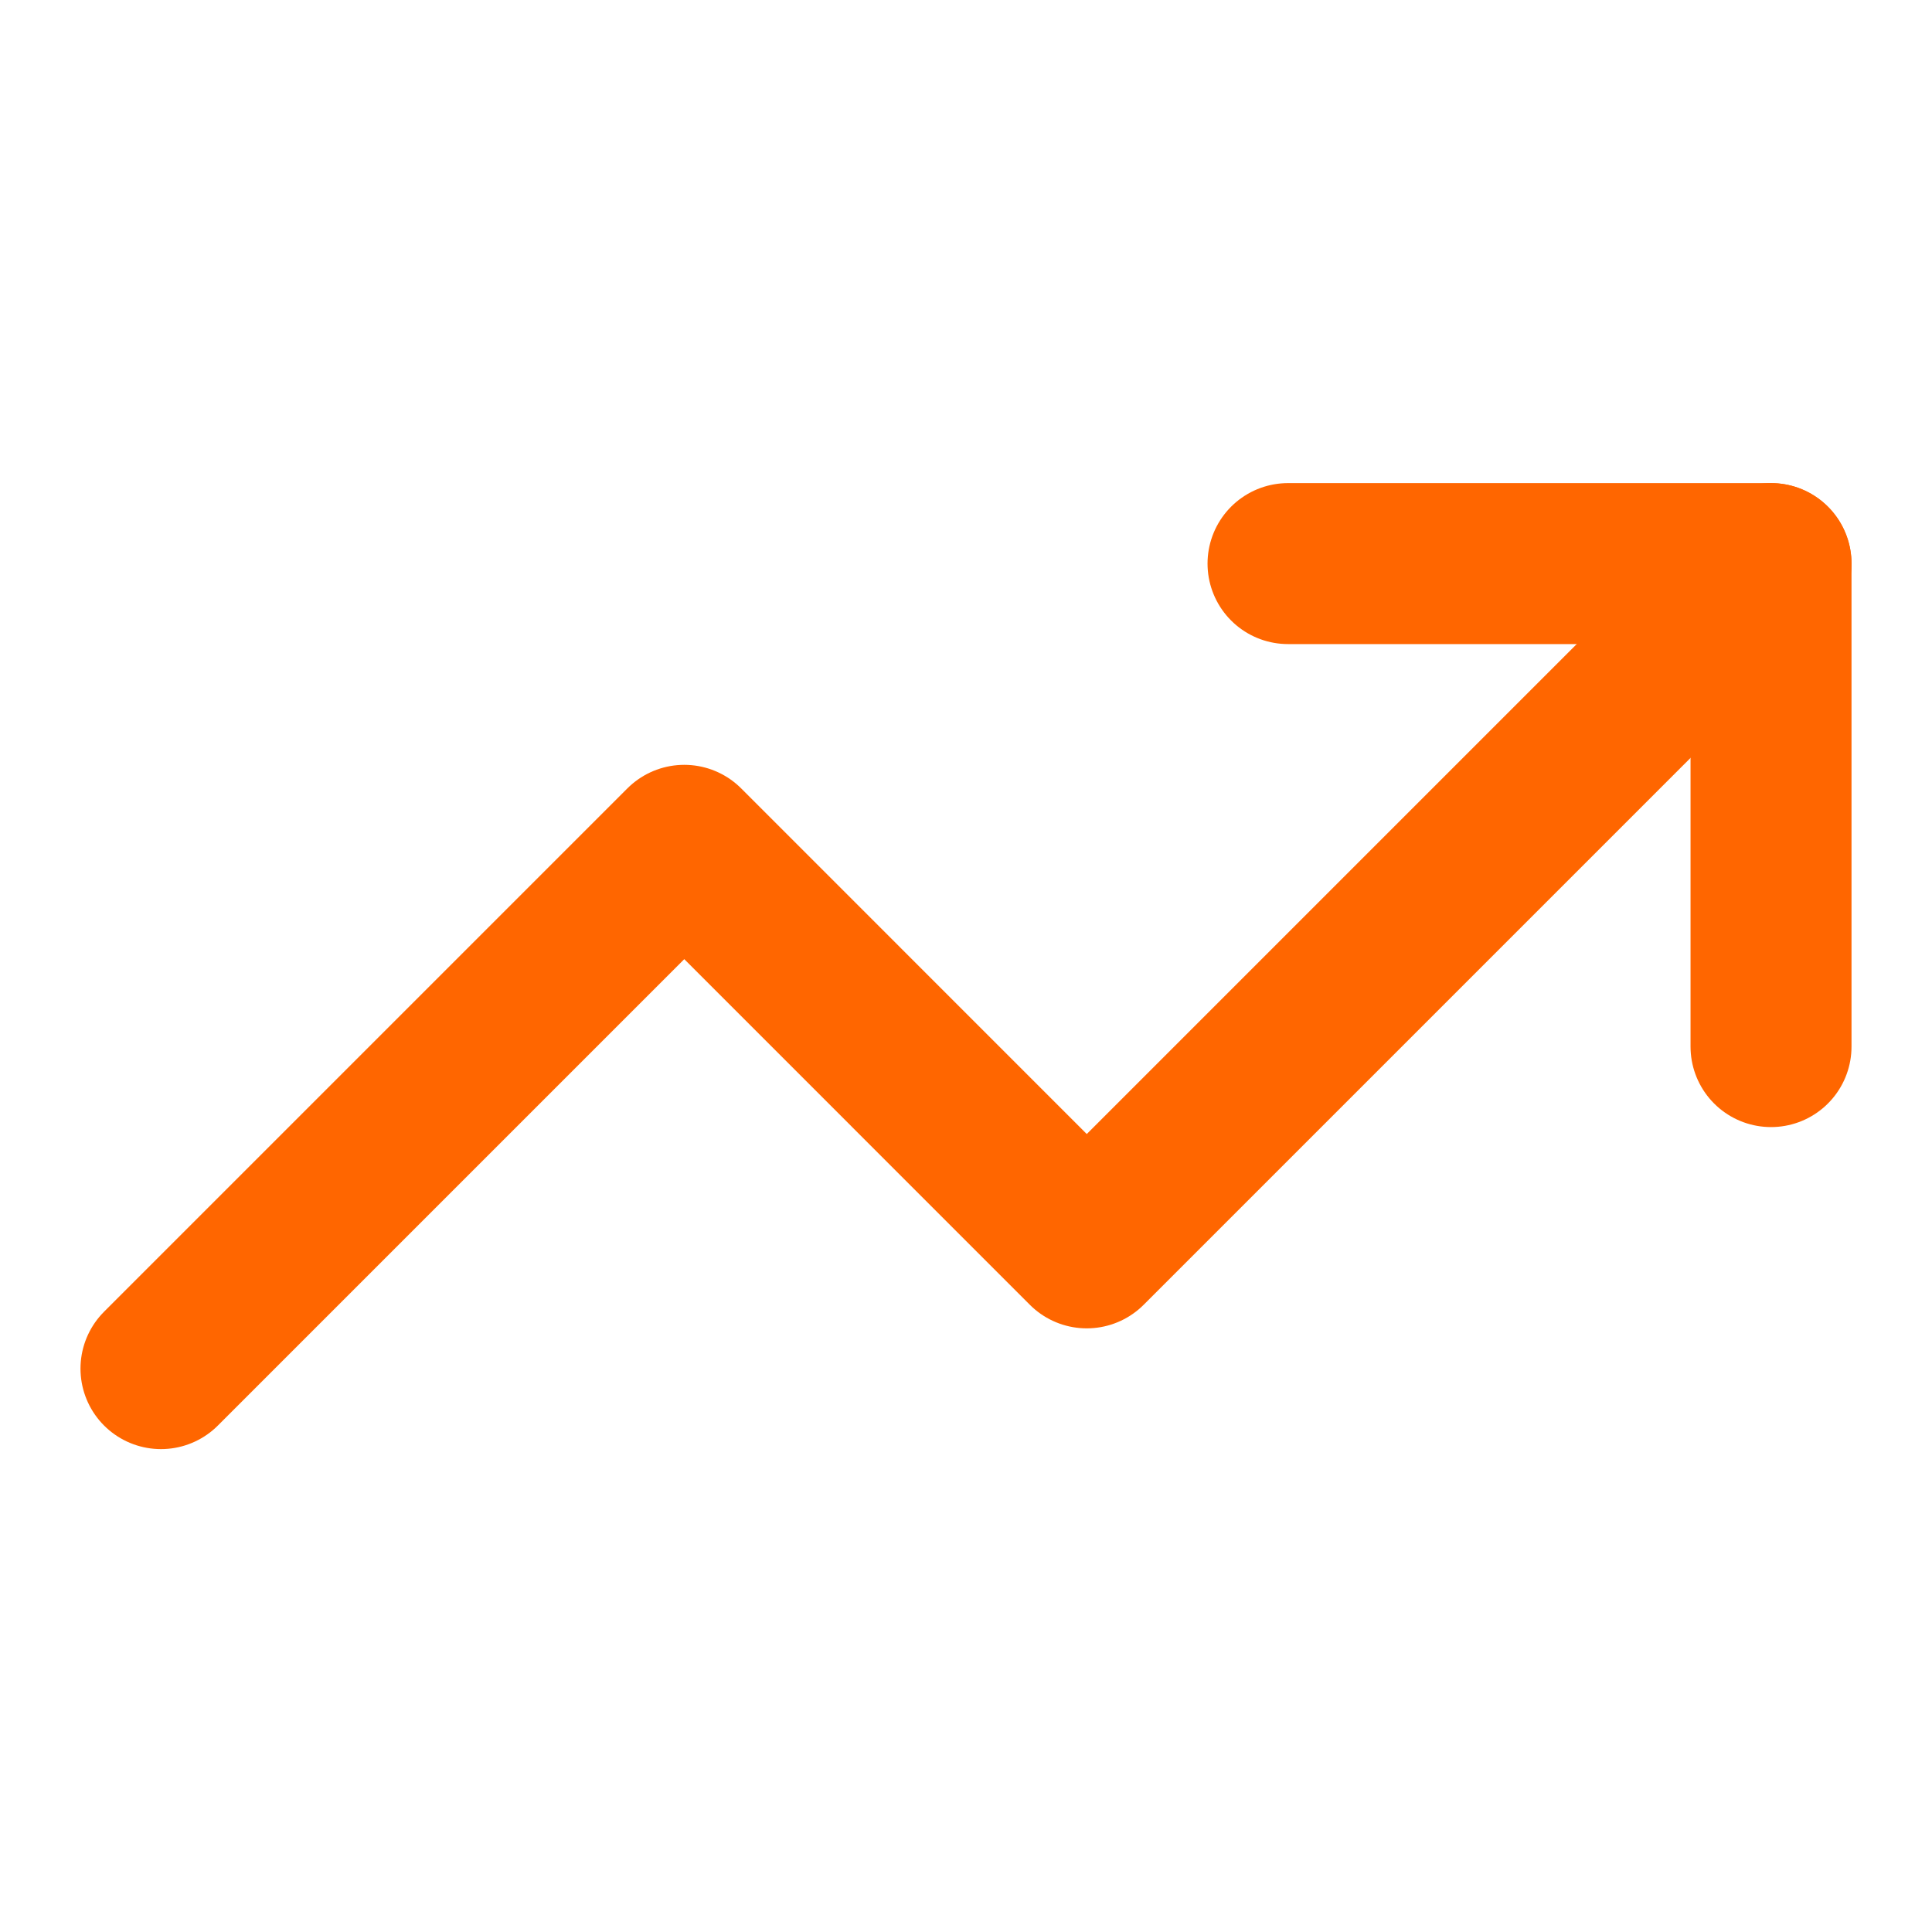
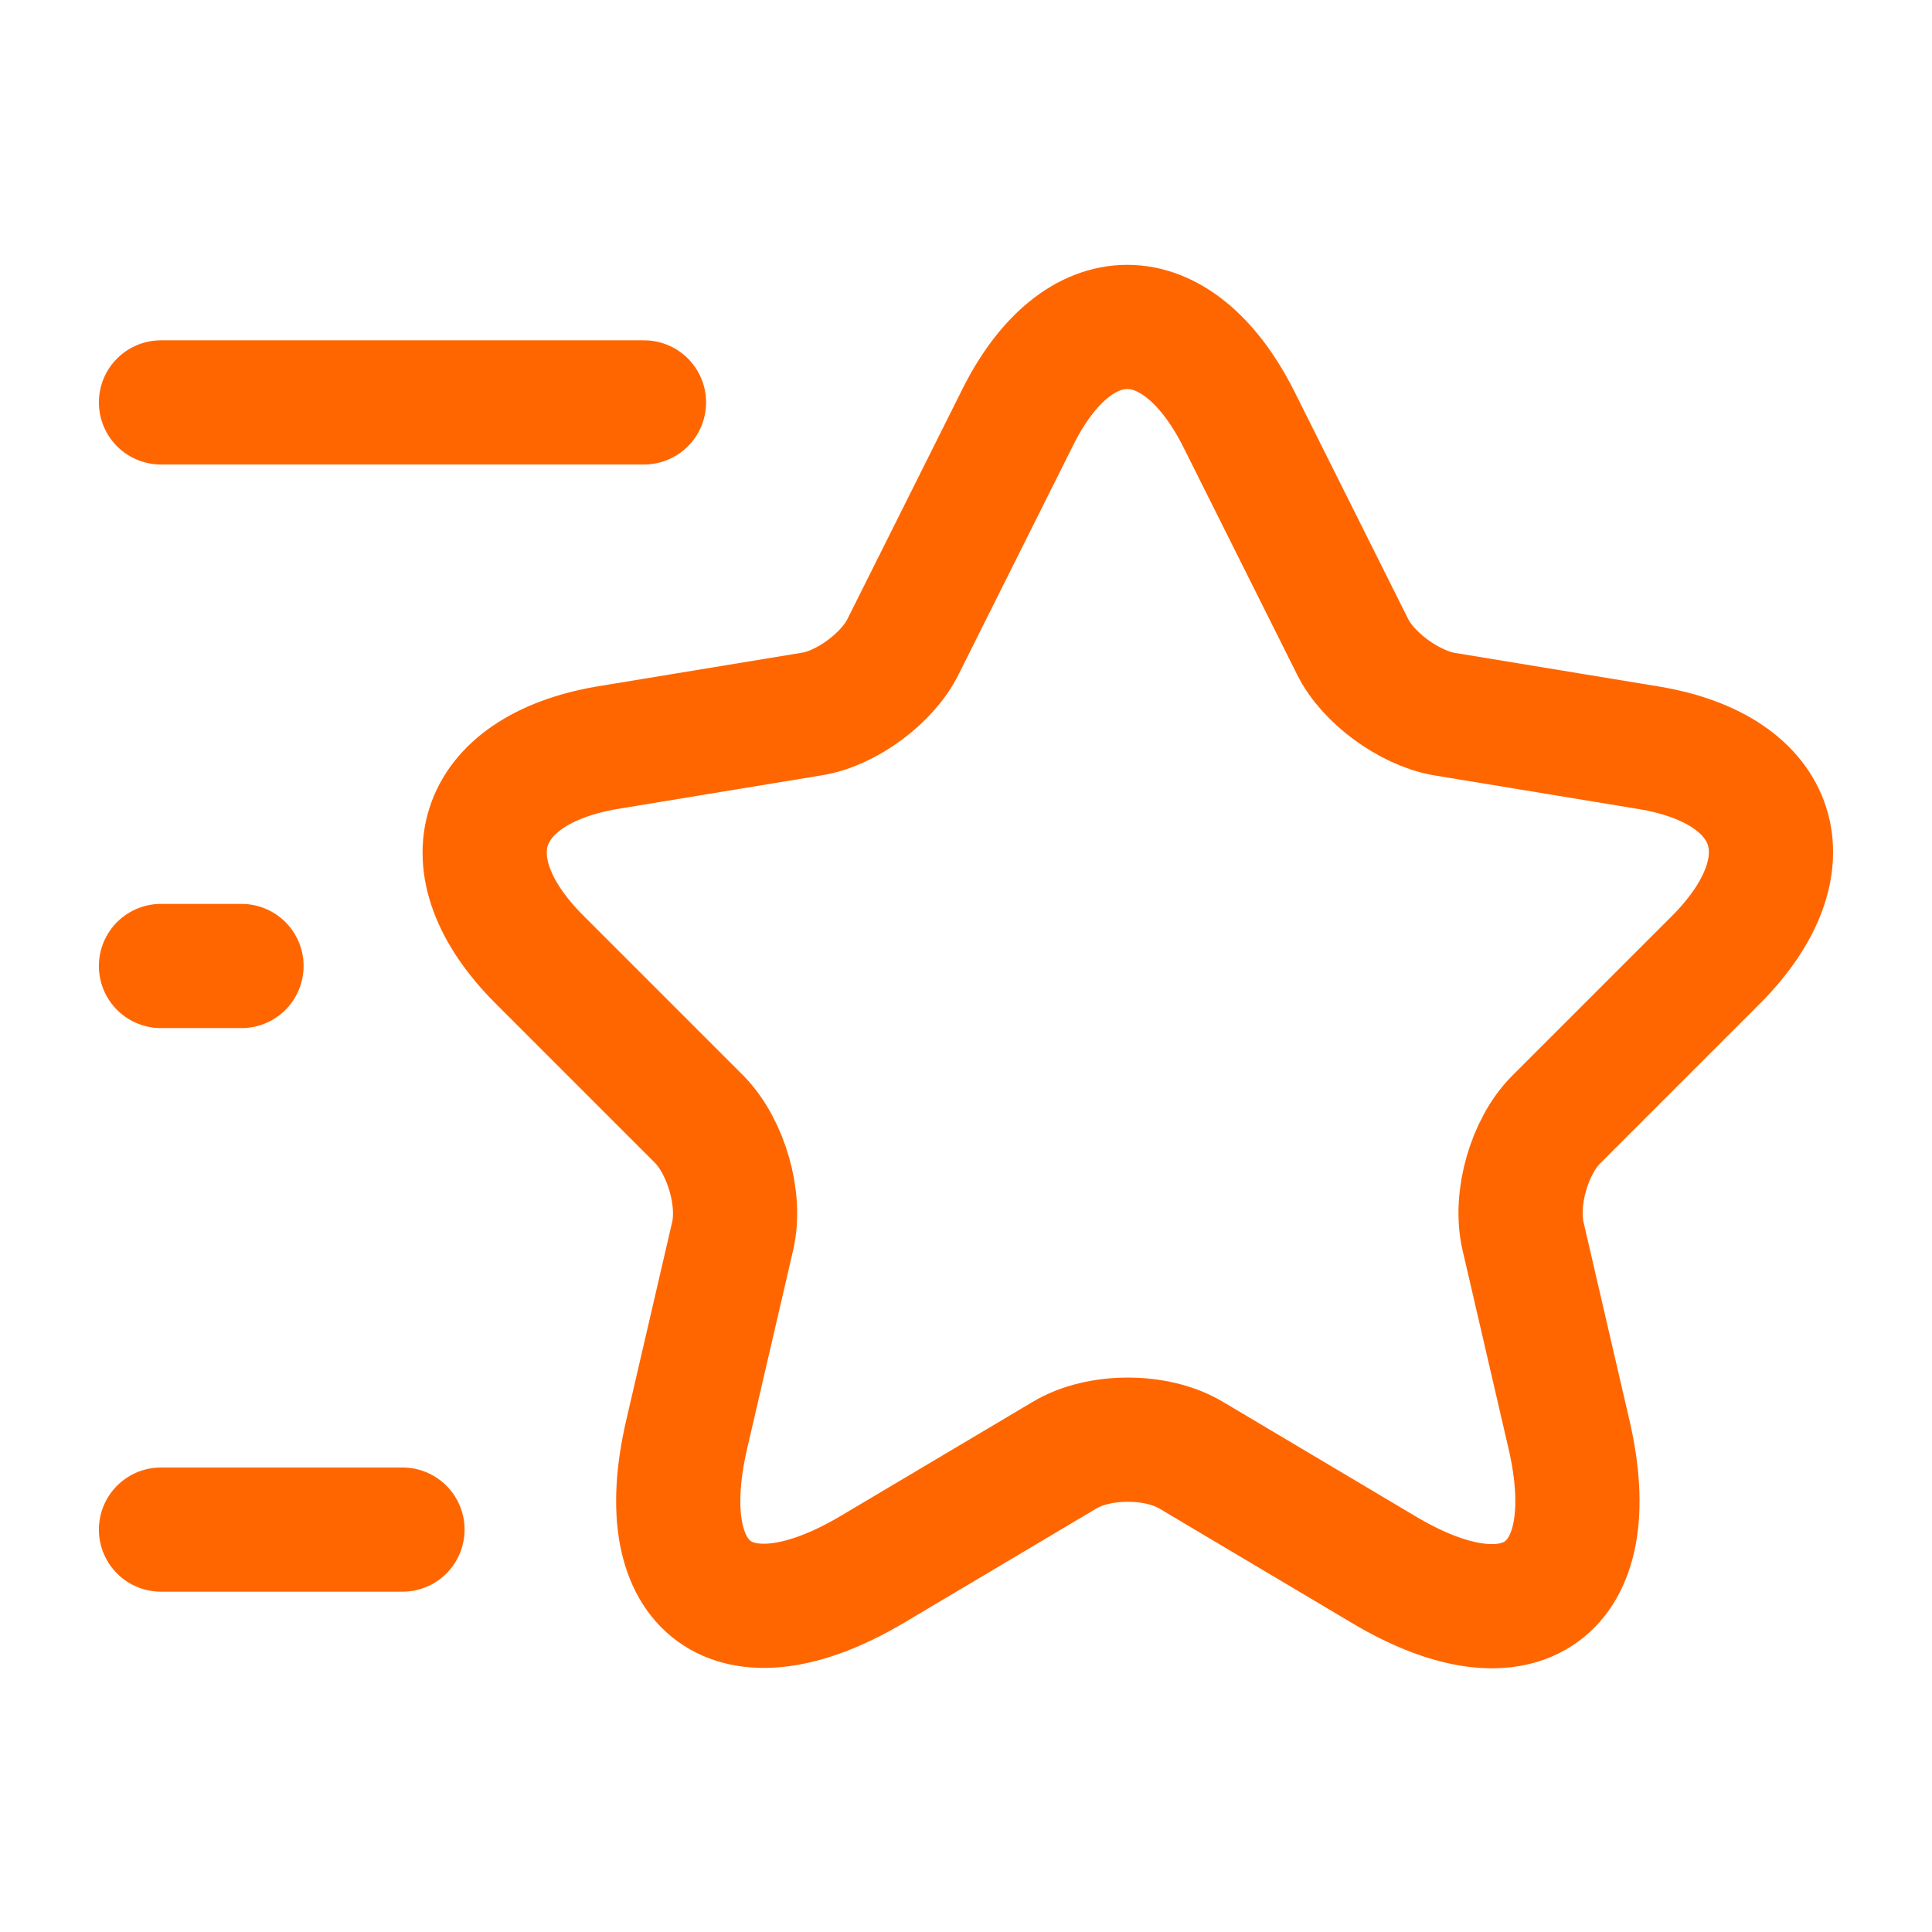
<svg xmlns="http://www.w3.org/2000/svg" width="28" height="28" viewBox="0 0 28 28" fill="none">
-   <path d="M25.667 8.168L15.75 18.085L9.917 12.251L2.333 19.835" stroke="#FF6600" stroke-width="2.333" stroke-linecap="round" stroke-linejoin="round" />
-   <path d="M18.667 8.168H25.667V15.168" stroke="#FF6600" stroke-width="2.333" stroke-linecap="round" stroke-linejoin="round" />
+   <path d="M17.955 6.077L19.6 9.367C19.822 9.822 20.417 10.254 20.919 10.347L23.894 10.837C25.795 11.152 26.239 12.529 24.874 13.905L22.552 16.227C22.167 16.612 21.945 17.37 22.074 17.919L22.739 20.789C23.264 23.052 22.05 23.939 20.055 22.749L17.267 21.092C16.765 20.789 15.925 20.789 15.424 21.092L12.635 22.749C10.64 23.927 9.427 23.052 9.952 20.789L10.617 17.919C10.745 17.382 10.524 16.624 10.139 16.227L7.817 13.905C6.452 12.54 6.895 11.164 8.797 10.837L11.772 10.347C12.274 10.265 12.869 9.822 13.09 9.367L14.735 6.077C15.61 4.292 17.057 4.292 17.955 6.077Z" stroke="#FF6600" stroke-width="1.8" stroke-linecap="round" stroke-linejoin="round" />
+   <path d="M9.333 5.832H2.333" stroke="#FF6600" stroke-width="1.8" stroke-linecap="round" stroke-linejoin="round" />
+   <path d="M5.833 22.168H2.333" stroke="#FF6600" stroke-width="1.8" stroke-linecap="round" stroke-linejoin="round" />
+   <path d="M3.5 14H2.333" stroke="#FF6600" stroke-width="1.8" stroke-linecap="round" stroke-linejoin="round" />
</svg>
